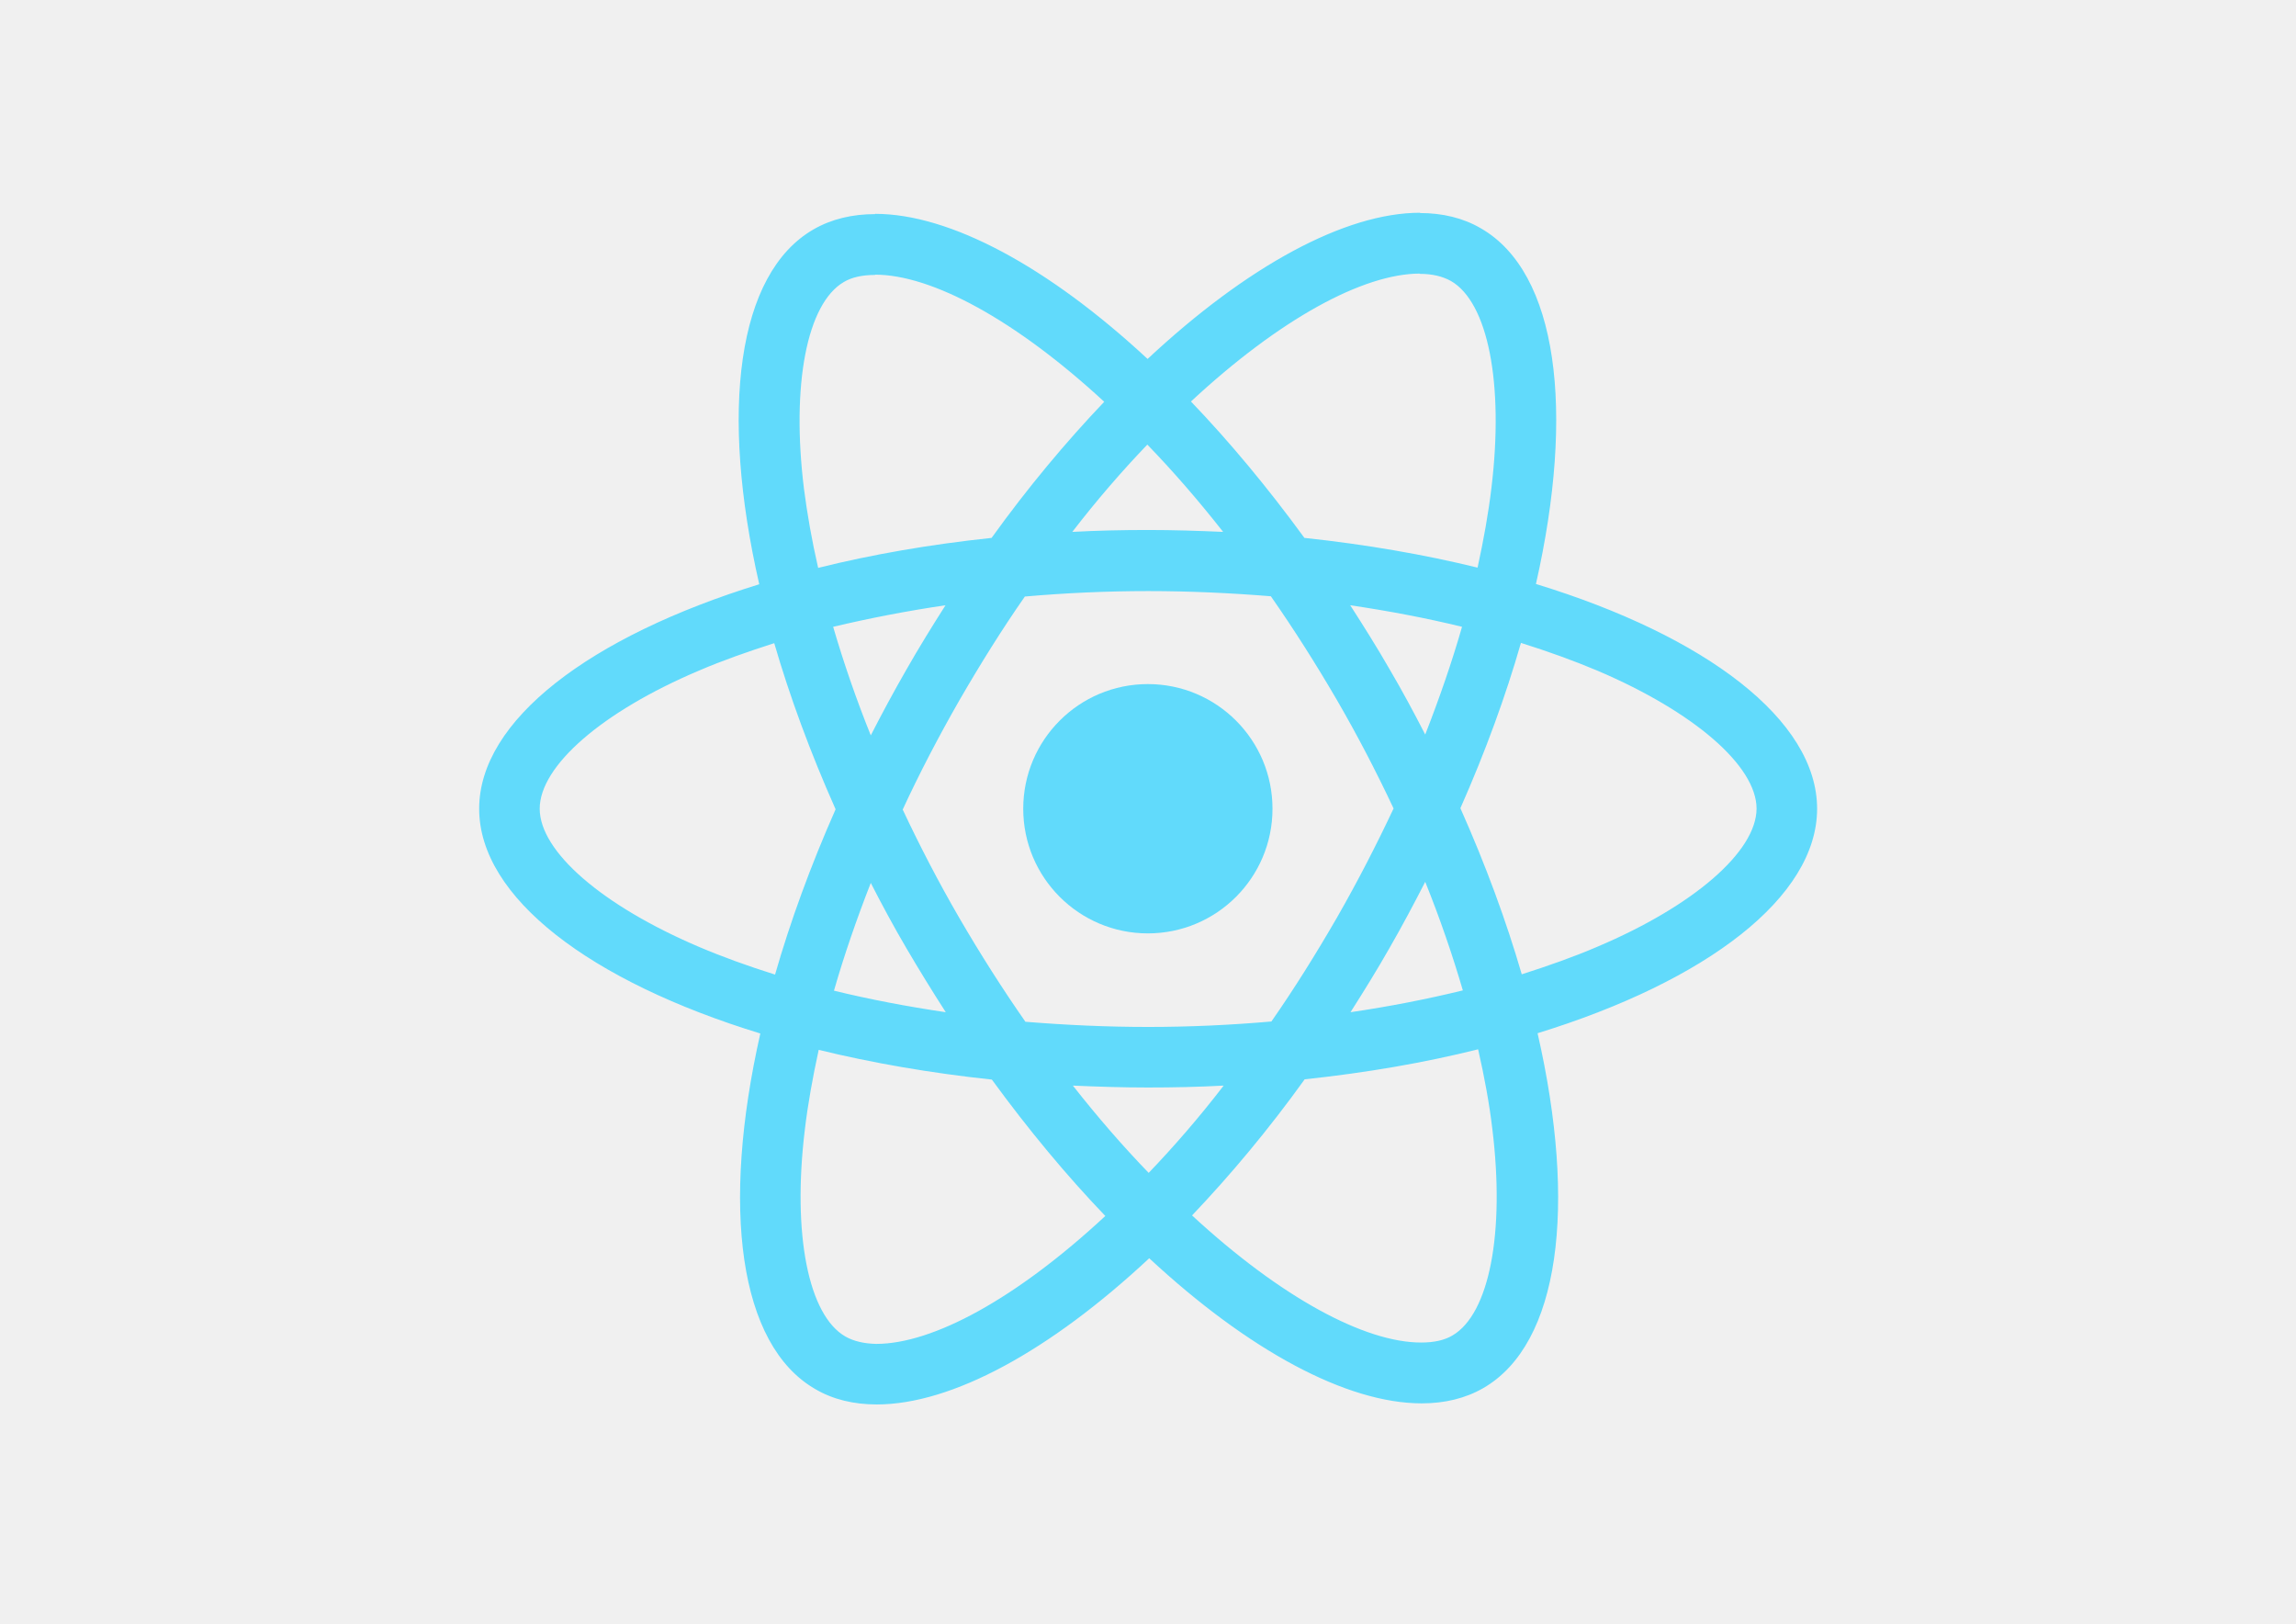
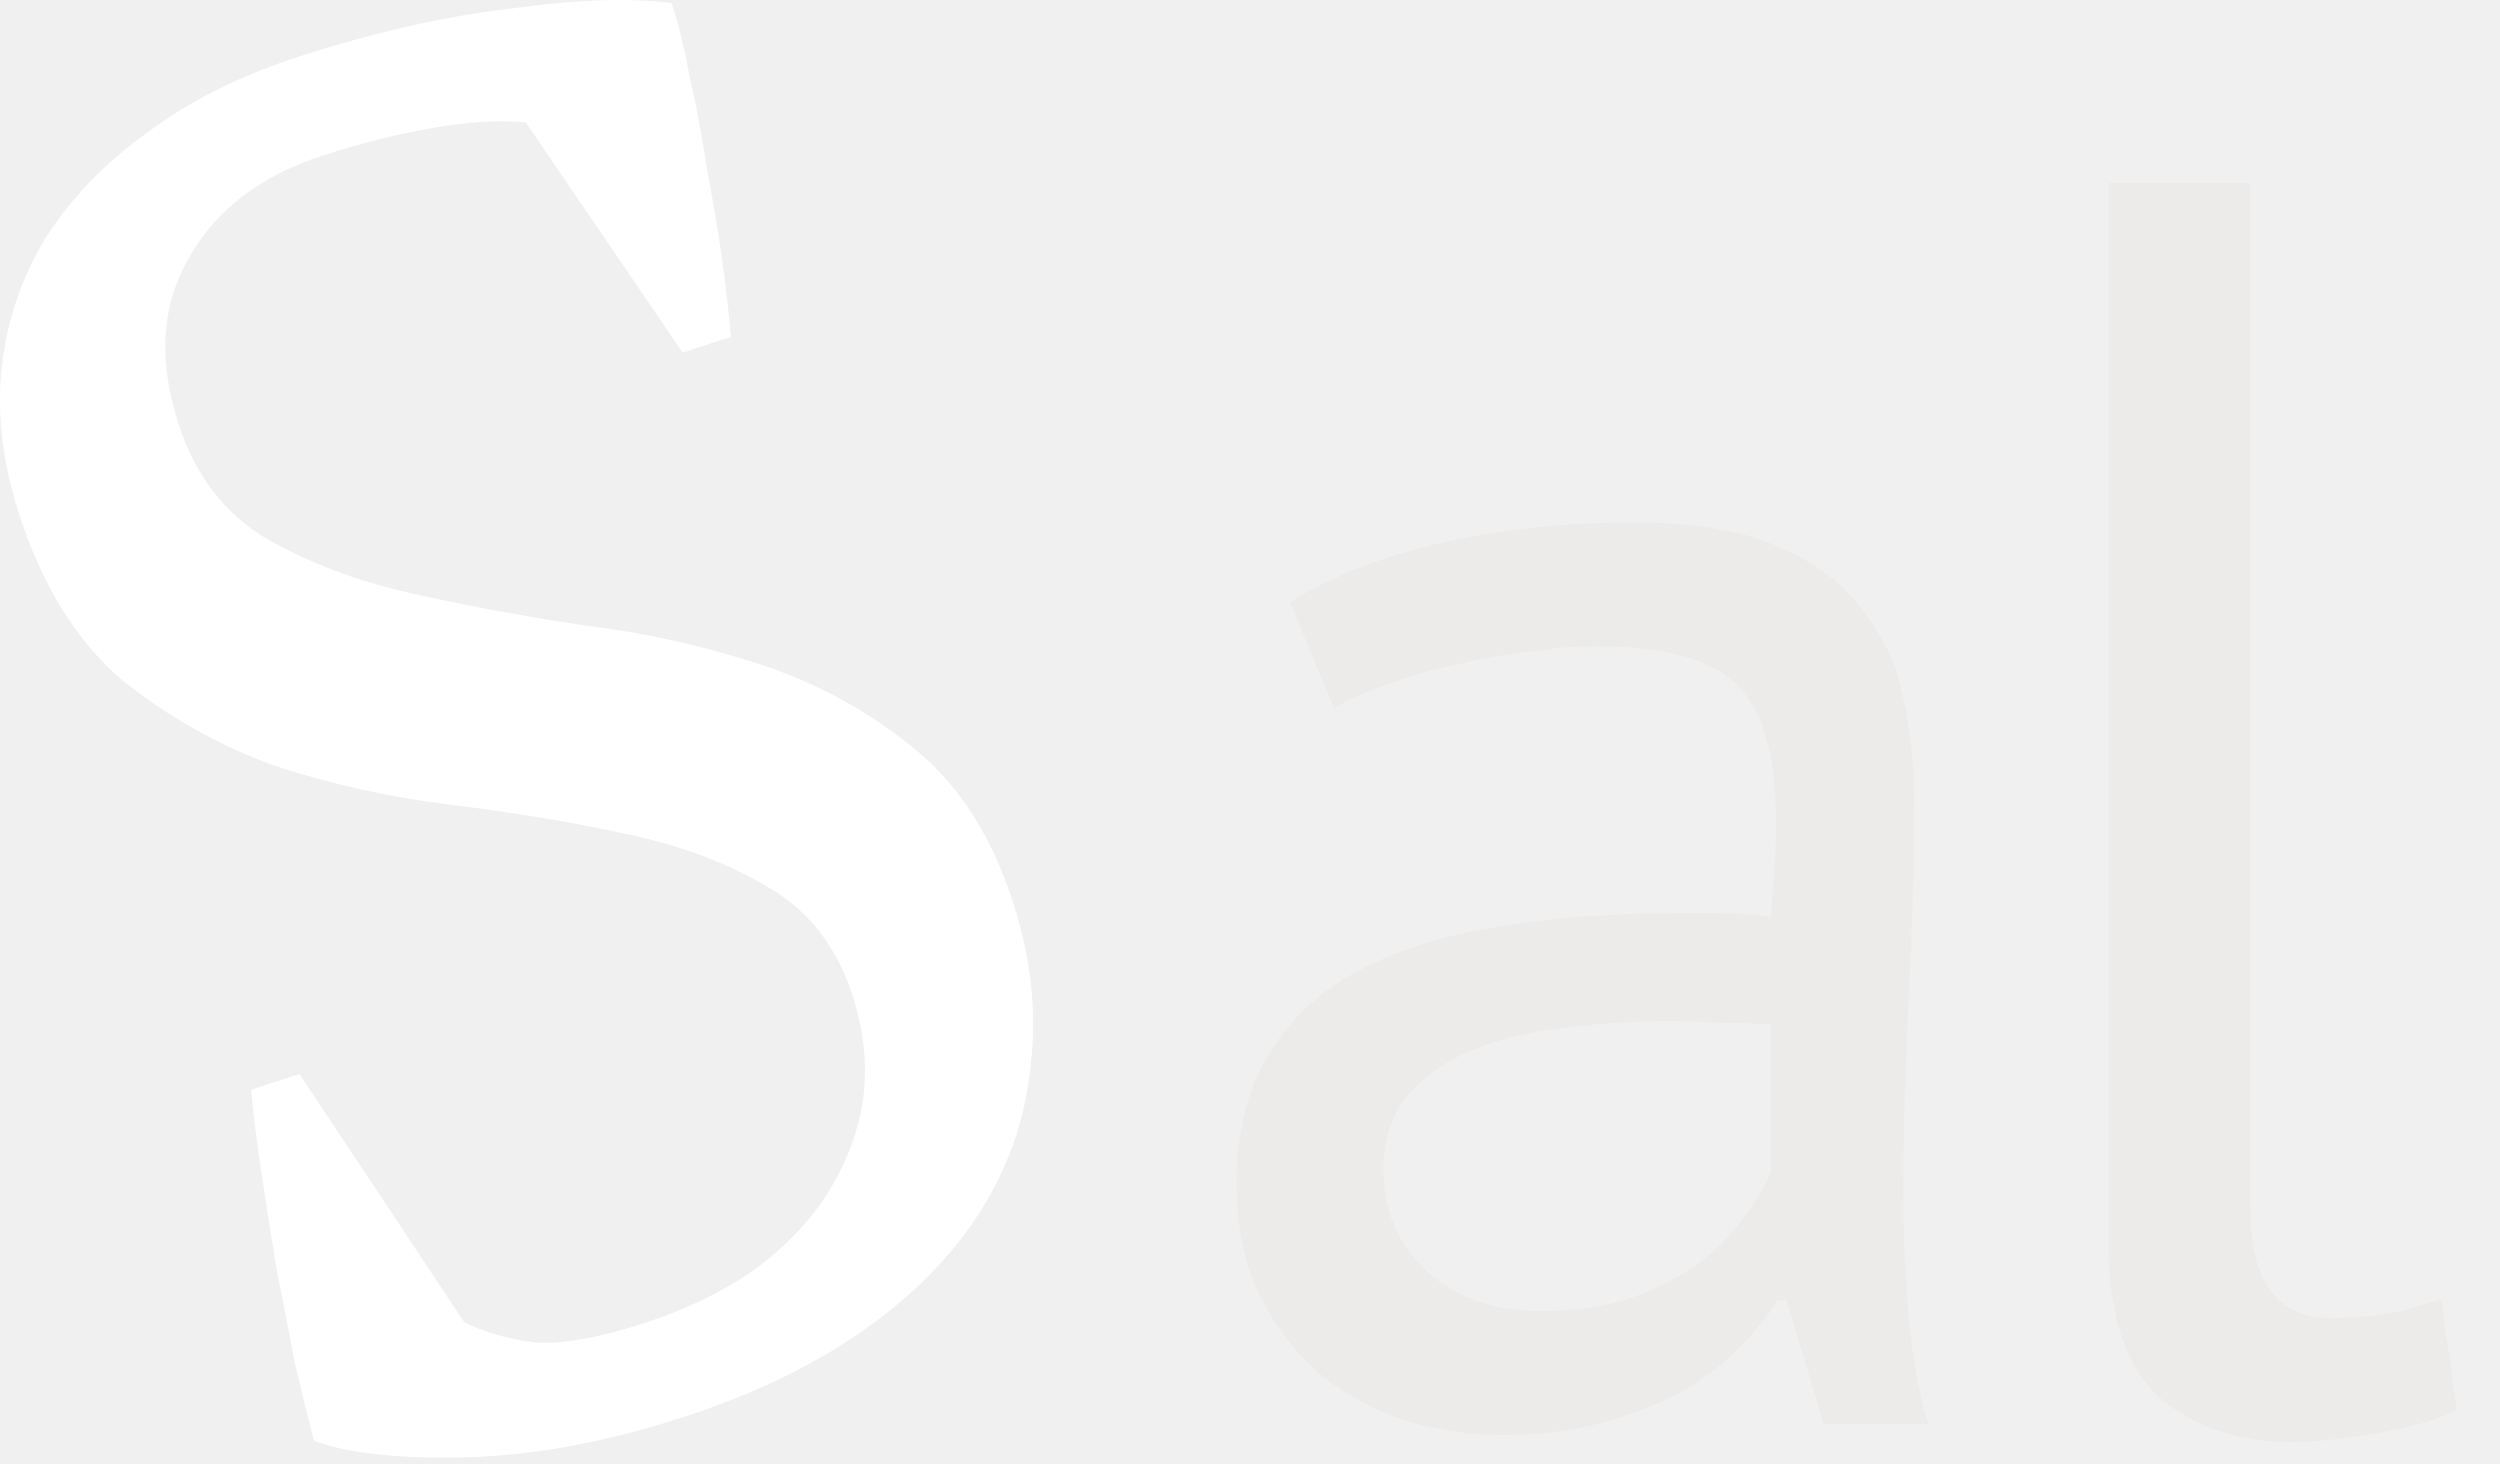
- <svg xmlns="http://www.w3.org/2000/svg" viewBox="0 0 841.9 595.3">
-   <g fill="#61DAFB">
-     <path d="M666.3 296.5c0-32.5-40.7-63.3-103.1-82.4 14.4-63.6 8-114.2-20.2-130.4-6.5-3.8-14.1-5.6-22.4-5.6v22.3c4.6 0 8.3.9 11.4 2.6 13.6 7.8 19.5 37.5 14.9 75.7-1.1 9.4-2.9 19.3-5.1 29.4-19.6-4.8-41-8.5-63.5-10.9-13.5-18.5-27.5-35.3-41.6-50 32.6-30.3 63.2-46.9 84-46.9V78c-27.5 0-63.5 19.6-99.9 53.6-36.4-33.8-72.4-53.2-99.9-53.2v22.3c20.7 0 51.4 16.5 84 46.6-14 14.7-28 31.4-41.3 49.9-22.6 2.4-44 6.1-63.6 11-2.3-10-4-19.7-5.2-29-4.7-38.2 1.1-67.9 14.6-75.8 3-1.8 6.9-2.6 11.5-2.6V78.5c-8.4 0-16 1.8-22.6 5.6-28.1 16.2-34.4 66.7-19.9 130.1-62.2 19.2-102.7 49.9-102.7 82.3 0 32.5 40.7 63.3 103.1 82.4-14.4 63.6-8 114.2 20.2 130.4 6.5 3.8 14.1 5.6 22.5 5.6 27.5 0 63.5-19.6 99.9-53.6 36.4 33.8 72.4 53.2 99.9 53.2 8.4 0 16-1.8 22.6-5.6 28.1-16.2 34.4-66.7 19.9-130.1 62-19.1 102.5-49.9 102.5-82.3zm-130.2-66.7c-3.7 12.9-8.3 26.2-13.5 39.5-4.1-8-8.4-16-13.1-24-4.6-8-9.5-15.8-14.4-23.4 14.2 2.1 27.9 4.7 41 7.9zm-45.8 106.5c-7.8 13.5-15.8 26.3-24.1 38.2-14.9 1.3-30 2-45.2 2-15.1 0-30.2-.7-45-1.9-8.3-11.9-16.4-24.6-24.2-38-7.6-13.1-14.5-26.4-20.8-39.8 6.2-13.4 13.2-26.8 20.7-39.9 7.8-13.5 15.8-26.3 24.1-38.2 14.9-1.3 30-2 45.2-2 15.1 0 30.2.7 45 1.9 8.3 11.9 16.4 24.6 24.2 38 7.6 13.1 14.5 26.4 20.8 39.8-6.3 13.4-13.2 26.8-20.7 39.9zm32.3-13c5.4 13.4 10 26.8 13.8 39.8-13.1 3.2-26.9 5.9-41.2 8 4.9-7.7 9.8-15.6 14.4-23.7 4.6-8 8.9-16.1 13-24.1zM421.2 430c-9.3-9.6-18.6-20.3-27.8-32 9 .4 18.2.7 27.5.7 9.4 0 18.7-.2 27.8-.7-9 11.7-18.3 22.4-27.5 32zm-74.4-58.9c-14.2-2.1-27.9-4.7-41-7.9 3.7-12.9 8.3-26.2 13.5-39.5 4.1 8 8.4 16 13.1 24 4.7 8 9.5 15.8 14.4 23.4zM420.7 163c9.3 9.6 18.6 20.3 27.8 32-9-.4-18.2-.7-27.5-.7-9.4 0-18.7.2-27.8.7 9-11.7 18.3-22.4 27.5-32zm-74 58.9c-4.9 7.7-9.8 15.6-14.4 23.7-4.6 8-8.9 16-13 24-5.4-13.4-10-26.8-13.8-39.8 13.1-3.1 26.9-5.8 41.2-7.9zm-90.5 125.2c-35.4-15.1-58.3-34.9-58.3-50.6 0-15.7 22.9-35.6 58.3-50.6 8.6-3.7 18-7 27.7-10.1 5.7 19.6 13.2 40 22.5 60.9-9.2 20.8-16.6 41.1-22.2 60.6-9.9-3.1-19.3-6.5-28-10.2zM310 490c-13.6-7.8-19.5-37.5-14.9-75.7 1.1-9.4 2.9-19.3 5.1-29.4 19.6 4.8 41 8.5 63.5 10.9 13.5 18.5 27.5 35.3 41.6 50-32.6 30.3-63.2 46.9-84 46.9-4.5-.1-8.3-1-11.3-2.7zm237.2-76.2c4.7 38.2-1.1 67.9-14.6 75.8-3 1.8-6.9 2.6-11.5 2.6-20.7 0-51.4-16.5-84-46.6 14-14.7 28-31.4 41.3-49.9 22.6-2.4 44-6.1 63.6-11 2.3 10.1 4.1 19.8 5.2 29.1zm38.5-66.7c-8.6 3.7-18 7-27.7 10.1-5.7-19.6-13.2-40-22.5-60.9 9.2-20.8 16.6-41.1 22.2-60.6 9.9 3.1 19.3 6.5 28.1 10.2 35.4 15.1 58.3 34.9 58.3 50.6-.1 15.7-23 35.6-58.4 50.6zM320.8 78.4z" />
-     <circle cx="420.9" cy="296.5" r="45.7" />
-     <path d="M520.5 78.1z" />
-   </g>
+ <svg xmlns="http://www.w3.org/2000/svg" width="41" height="24" viewBox="0 0 41 24" fill="none">
+   <path d="M21.152 9.873C21.886 9.428 22.737 9.1 23.704 8.887C24.69 8.674 25.714 8.568 26.778 8.568C27.783 8.568 28.585 8.703 29.185 8.974C29.803 9.245 30.267 9.602 30.577 10.047C30.905 10.472 31.118 10.946 31.215 11.468C31.331 11.99 31.389 12.512 31.389 13.034C31.389 14.194 31.36 15.325 31.302 16.427C31.244 17.529 31.215 18.573 31.215 19.559C31.215 20.274 31.244 20.951 31.302 21.589C31.36 22.227 31.466 22.817 31.621 23.358H29.91L29.301 21.328H29.156C28.982 21.599 28.759 21.869 28.489 22.14C28.237 22.391 27.928 22.623 27.561 22.836C27.193 23.029 26.768 23.194 26.285 23.329C25.801 23.464 25.25 23.532 24.632 23.532C24.013 23.532 23.433 23.435 22.892 23.242C22.37 23.049 21.915 22.778 21.529 22.43C21.142 22.063 20.833 21.628 20.601 21.125C20.388 20.622 20.282 20.052 20.282 19.414C20.282 18.563 20.456 17.858 20.804 17.297C21.152 16.717 21.635 16.263 22.254 15.934C22.892 15.586 23.646 15.344 24.516 15.209C25.405 15.054 26.381 14.977 27.445 14.977C27.715 14.977 27.976 14.977 28.228 14.977C28.498 14.977 28.769 14.996 29.04 15.035C29.098 14.455 29.127 13.933 29.127 13.469C29.127 12.406 28.914 11.661 28.489 11.236C28.063 10.811 27.29 10.598 26.169 10.598C25.84 10.598 25.482 10.627 25.096 10.685C24.728 10.724 24.342 10.791 23.936 10.888C23.549 10.965 23.172 11.072 22.805 11.207C22.457 11.323 22.147 11.458 21.877 11.613L21.152 9.873ZM25.27 21.502C25.811 21.502 26.294 21.434 26.72 21.299C27.145 21.144 27.512 20.961 27.822 20.748C28.131 20.516 28.382 20.265 28.576 19.994C28.788 19.723 28.943 19.462 29.04 19.211V16.804C28.769 16.785 28.489 16.775 28.199 16.775C27.928 16.756 27.657 16.746 27.387 16.746C26.787 16.746 26.198 16.785 25.618 16.862C25.057 16.92 24.554 17.046 24.11 17.239C23.684 17.413 23.336 17.664 23.066 17.993C22.814 18.302 22.689 18.699 22.689 19.182C22.689 19.859 22.93 20.419 23.414 20.864C23.897 21.289 24.516 21.502 25.27 21.502Z" fill="#EDEBE9" />
+   <path d="M36.901 19.733C36.901 20.41 37.017 20.893 37.249 21.183C37.481 21.473 37.81 21.618 38.236 21.618C38.487 21.618 38.758 21.599 39.047 21.56C39.337 21.521 39.666 21.434 40.033 21.299L40.294 23.126C39.985 23.281 39.55 23.406 38.989 23.503C38.448 23.6 37.974 23.648 37.569 23.648C36.699 23.648 35.983 23.406 35.422 22.923C34.862 22.42 34.581 21.579 34.581 20.4V3H36.901V19.733Z" fill="#EDEBE9" />
+   <path d="M7.613 21.683C7.936 21.847 8.319 21.958 8.764 22.015C9.202 22.052 9.807 21.945 10.578 21.695C11.227 21.484 11.81 21.205 12.325 20.858C12.834 20.491 13.238 20.079 13.539 19.623C13.853 19.139 14.056 18.625 14.147 18.079C14.233 17.513 14.176 16.926 13.979 16.317C13.715 15.505 13.24 14.908 12.555 14.525C11.89 14.136 11.113 13.85 10.224 13.667C9.355 13.479 8.419 13.323 7.414 13.201C6.41 13.079 5.444 12.865 4.515 12.562C3.6 12.231 2.764 11.762 2.006 11.156C1.262 10.523 0.699 9.618 0.316 8.441C0.039 7.589 -0.056 6.779 0.031 6.01C0.118 5.242 0.359 4.536 0.756 3.891C1.172 3.24 1.726 2.667 2.418 2.173C3.103 1.659 3.923 1.247 4.876 0.937C6.114 0.535 7.273 0.27 8.353 0.144C9.448 -0.01 10.335 -0.04 11.016 0.052C11.128 0.397 11.229 0.813 11.32 1.3C11.424 1.759 11.515 2.245 11.592 2.759C11.689 3.266 11.773 3.765 11.844 4.258C11.908 4.731 11.955 5.153 11.986 5.524L11.195 5.782L8.623 2.008C8.205 1.964 7.698 1.994 7.104 2.097C6.53 2.194 5.928 2.345 5.299 2.549C4.265 2.885 3.528 3.45 3.09 4.243C2.646 5.015 2.592 5.919 2.928 6.953C3.199 7.785 3.669 8.406 4.341 8.816C5.033 9.219 5.827 9.522 6.722 9.725C7.618 9.927 8.561 10.103 9.552 10.252C10.556 10.374 11.523 10.587 12.451 10.891C13.38 11.195 14.21 11.643 14.941 12.236C15.692 12.822 16.249 13.673 16.611 14.789C16.908 15.702 17.006 16.59 16.905 17.452C16.824 18.308 16.555 19.102 16.097 19.834C15.64 20.566 15.001 21.223 14.18 21.803C13.359 22.384 12.37 22.862 11.214 23.238C9.936 23.653 8.74 23.874 7.627 23.899C6.513 23.924 5.688 23.834 5.149 23.627C5.058 23.276 4.953 22.85 4.835 22.35C4.738 21.843 4.637 21.326 4.533 20.799C4.443 20.245 4.359 19.712 4.282 19.198C4.205 18.685 4.151 18.243 4.12 17.871L4.912 17.614L7.613 21.683Z" fill="white" />
</svg>
